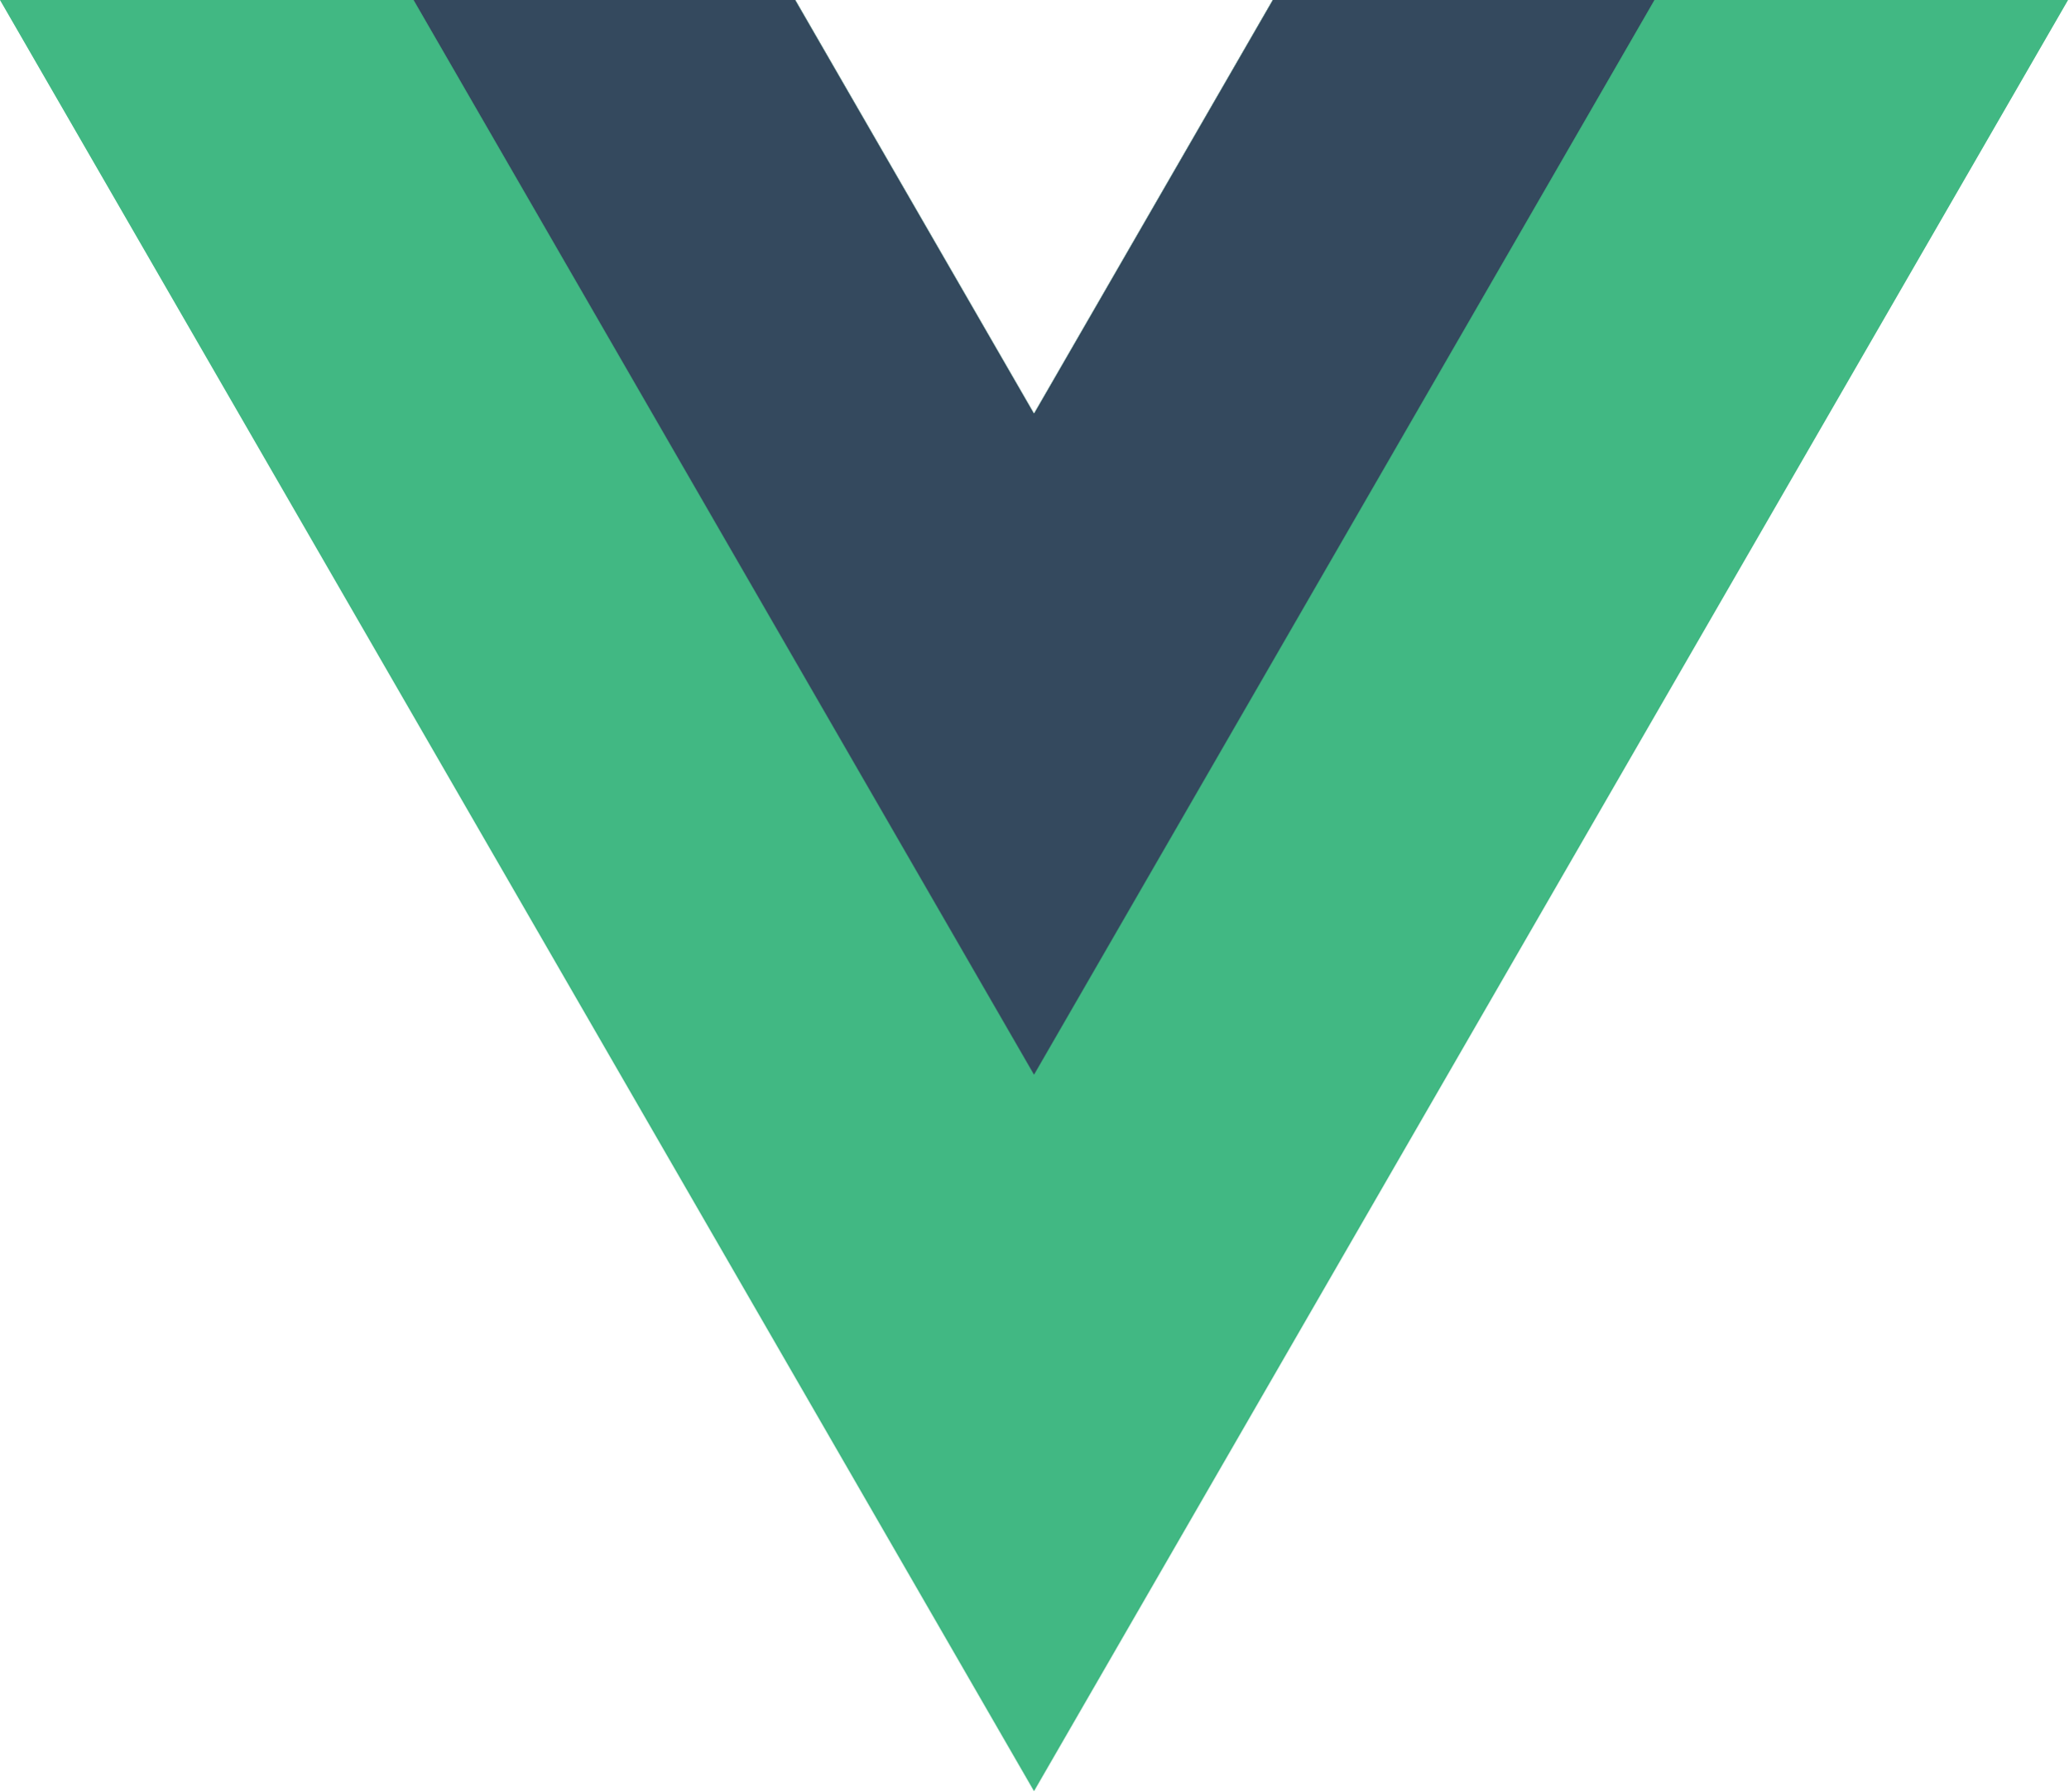
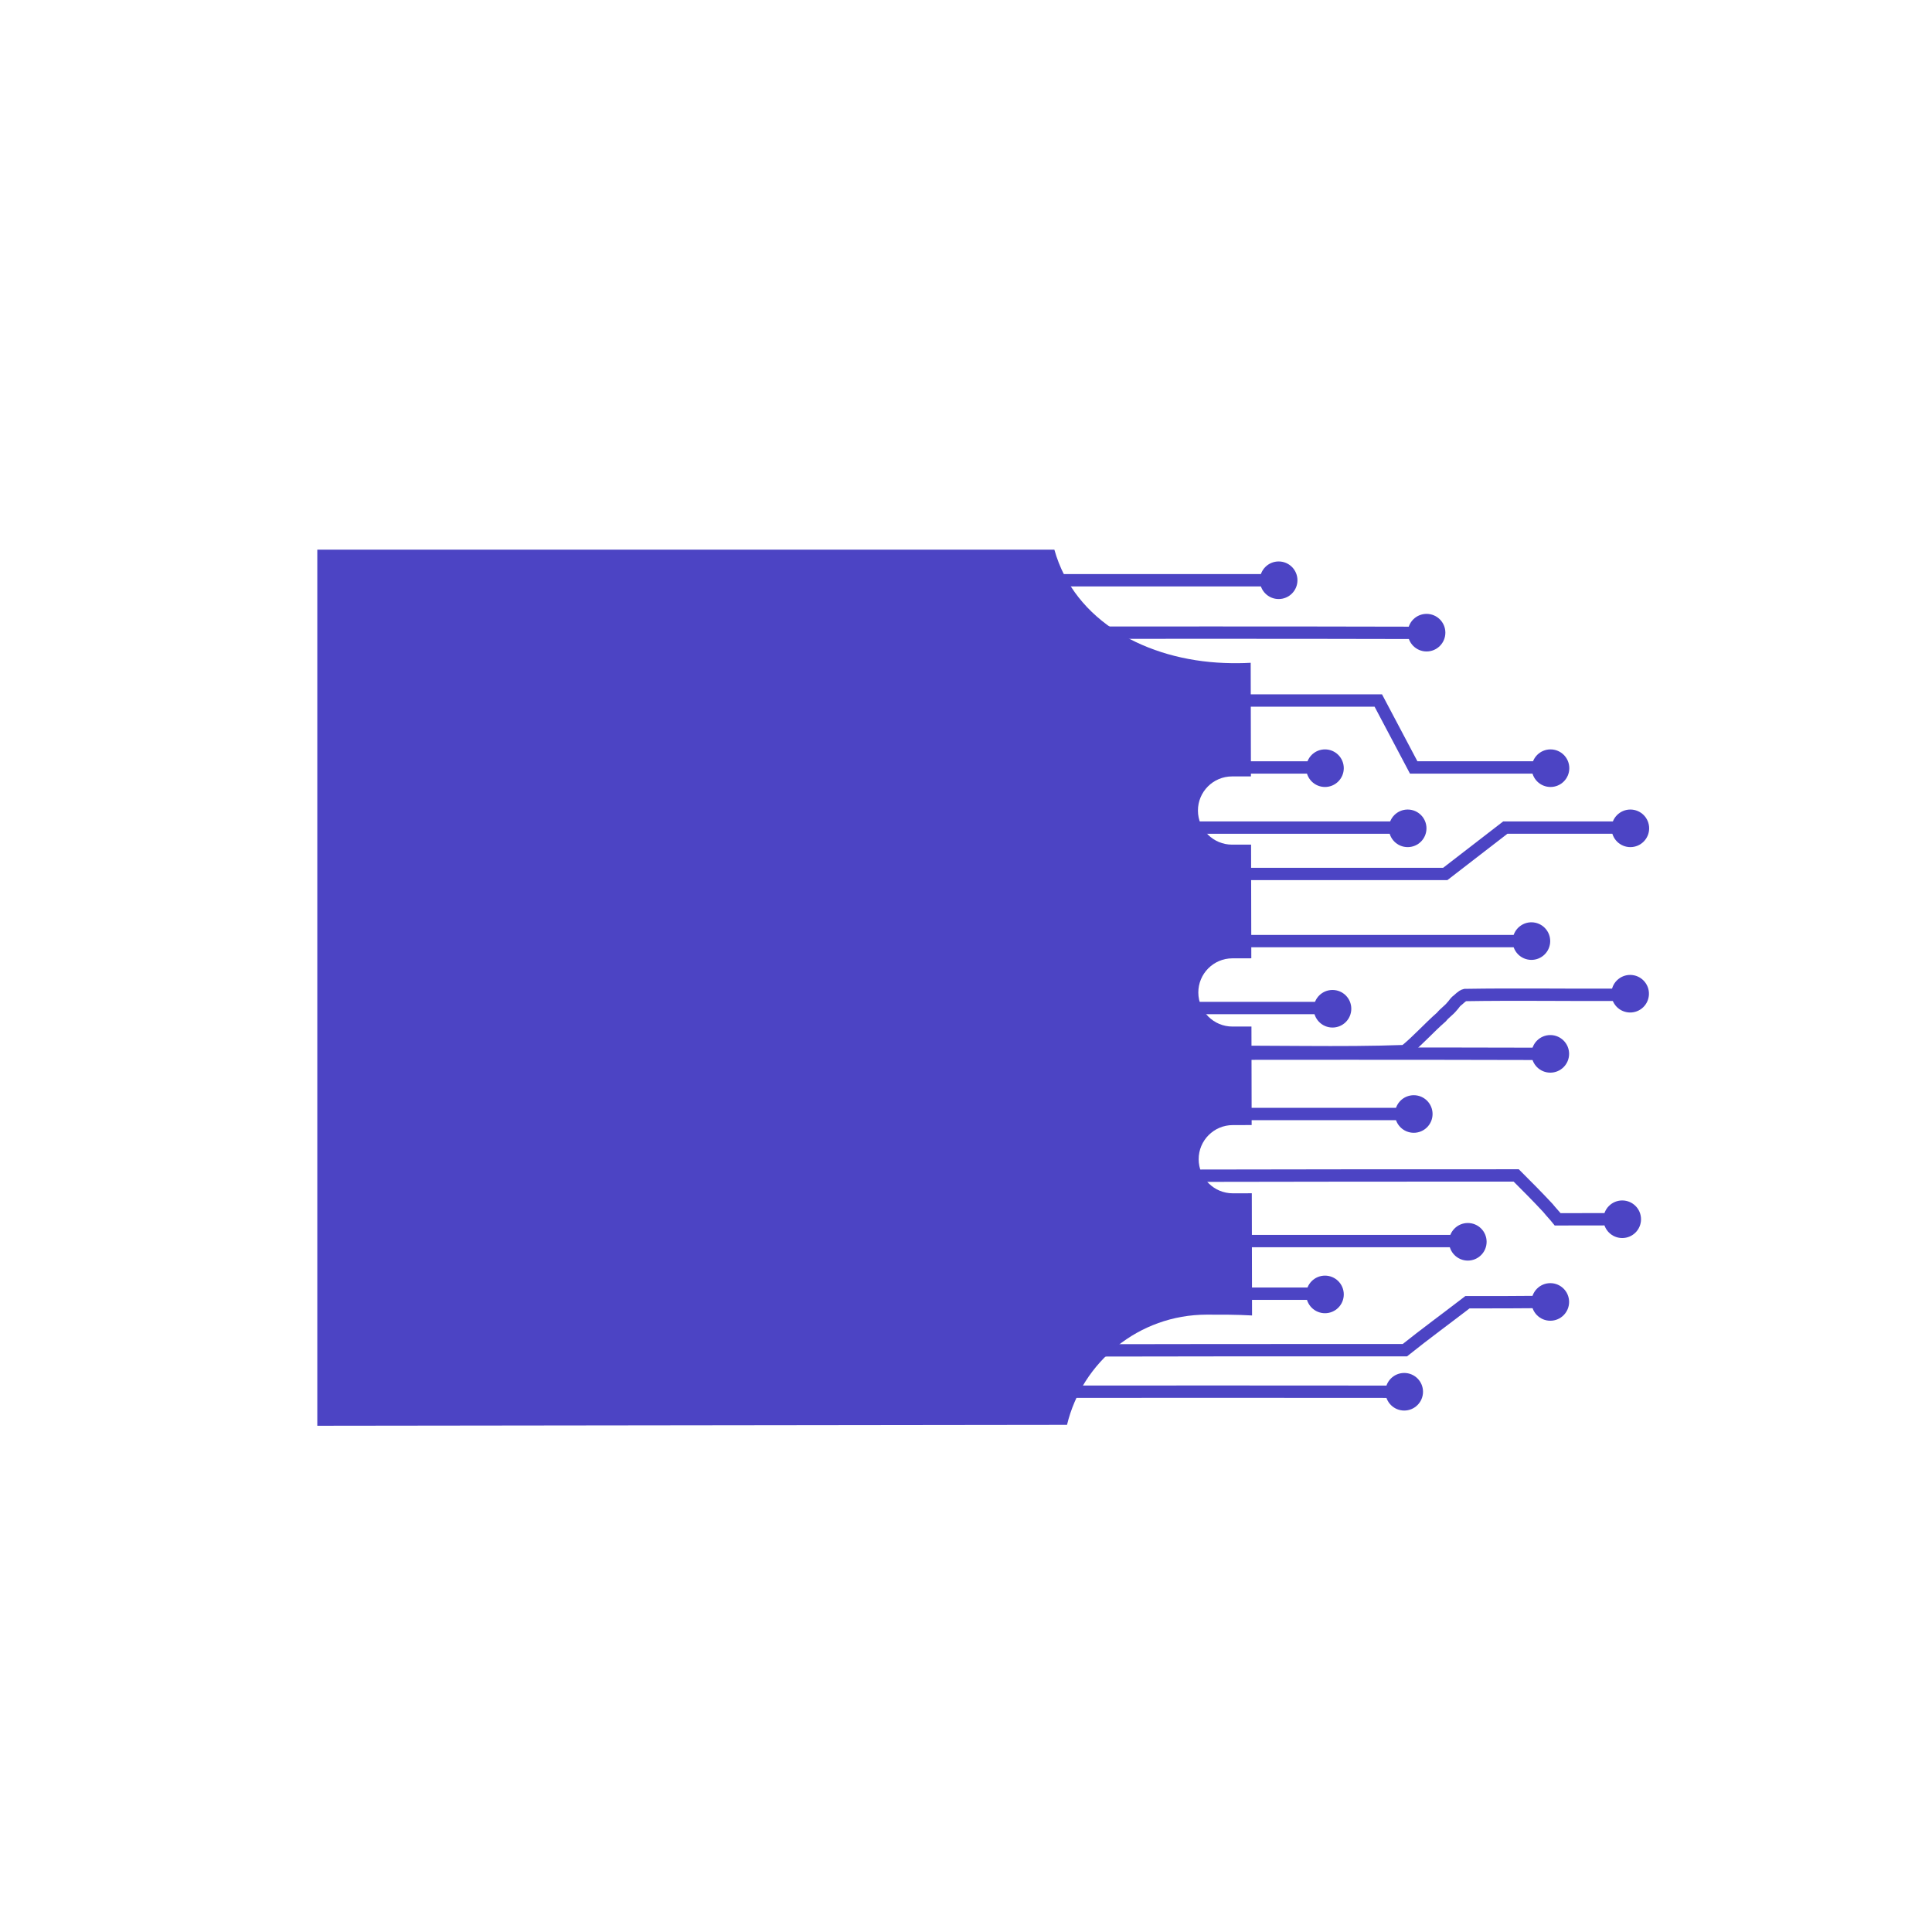
- <svg xmlns="http://www.w3.org/2000/svg" viewBox="0 0 261.76 226.69">
-   <path d="M161.096.001l-30.225 52.351L100.647.001H-.005l130.877 226.688L261.749.001z" fill="#41b883" />
-   <path d="M161.096.001l-30.225 52.351L100.647.001H52.346l78.526 136.01L209.398.001z" fill="#34495e" />
+ <svg xmlns="http://www.w3.org/2000/svg" version="1.1" id="svg2" xml:space="preserve" width="1365.333" height="1365.333" viewBox="0 0 1365.333 1365.333">
+   <defs id="defs6">
+     <clipPath clipPathUnits="userSpaceOnUse" id="clipPath16">
+       <path d="M 0,1024 H 1024 V 0 H 0 Z" id="path14" />
+     </clipPath>
+   </defs>
+   <g id="g8" transform="matrix(1.333333,0,0,-1.333333,0,1365.333)">
+     <g id="g10">
+       <g id="g12" clip-path="url(#clipPath16)">
+         <g id="g18" transform="translate(168.1772,268.3187)">
+           <path d="m 0,0 397.363,0.486 c 8.062,33.431 38.051,58.332 73.968,58.406 7.803,0.017 16.02,0.031 24.106,-0.436 l -0.135,64.766 -10.044,-0.021 c -9.984,-0.02 -18.096,8.057 -18.117,18.041 -0.02,9.985 8.057,18.096 18.042,18.116 l 10.044,0.021 -0.11,52.228 -10.043,-0.021 c -9.985,-0.021 -18.095,8.056 -18.116,18.04 -0.021,9.985 8.056,18.096 18.041,18.117 l 10.043,0.021 -0.125,60.262 -10.044,-0.022 c -9.984,-0.021 -18.095,8.057 -18.116,18.042 -0.021,9.984 8.056,18.095 18.041,18.116 l 10.044,0.021 -0.125,60.207 c -4.32,-0.246 -8.976,-0.287 -14.01,-0.095 -40.797,1.559 -79.332,21.791 -90.053,60.063 L 0,464.358 Z" style="fill:#4c44c4;fill-opacity:1;fill-rule:nonzero;stroke:none" id="path20" />
+         </g>
+         <g id="g22" transform="translate(535.5491,716.4567)">
+           <path d="M 0,0 H 142.296" style="fill:none;stroke:#4c44c4;stroke-width:6.544;stroke-linecap:butt;stroke-linejoin:miter;stroke-miterlimit:10;stroke-dasharray:none;stroke-opacity:1" id="path24" />
+         </g>
+         <g id="g26" transform="translate(541.6307,286.3407)">
+           <path d="M 0,0 C 67.724,0.07 134.922,0.07 202.408,0" style="fill:none;stroke:#4c44c4;stroke-width:6.544;stroke-linecap:butt;stroke-linejoin:miter;stroke-miterlimit:10;stroke-dasharray:none;stroke-opacity:1" id="path28" />
+         </g>
+         <g id="g30" transform="translate(614.6099,465.4334)">
+           <path d="M 0,0 C 67.112,0.173 134.31,0.173 201.711,0" style="fill:none;stroke:#4c44c4;stroke-width:6.544;stroke-linecap:butt;stroke-linejoin:miter;stroke-miterlimit:10;stroke-dasharray:none;stroke-opacity:1" id="path32" />
+         </g>
+         <g id="g34" transform="translate(529.4675,688.5652)">
+           <path d="M 0,0 C 75.148,0.174 149.67,0.174 224.83,0" style="fill:none;stroke:#4c44c4;stroke-width:6.544;stroke-linecap:butt;stroke-linejoin:miter;stroke-miterlimit:10;stroke-dasharray:none;stroke-opacity:1" id="path36" />
+         </g>
+         <g id="g38" transform="translate(646.4859,652.7047)">
+           <path d="m 0,0 h 84.045 l 18.761,-35.473 h 77.165" style="fill:none;stroke:#4c44c4;stroke-width:6.544;stroke-linecap:butt;stroke-linejoin:miter;stroke-miterlimit:10;stroke-dasharray:none;stroke-opacity:1" id="path40" />
+         </g>
+         <g id="g42" transform="translate(634.5324,617.2318)">
+           <path d="M 0,0 H 66.689" style="fill:none;stroke:#4c44c4;stroke-width:6.544;stroke-linecap:butt;stroke-linejoin:miter;stroke-miterlimit:10;stroke-dasharray:none;stroke-opacity:1" id="path44" />
+         </g>
+         <g id="g46" transform="translate(634.5324,489.7278)">
+           <path d="M 0,0 H 66.689" style="fill:none;stroke:#4c44c4;stroke-width:6.544;stroke-linecap:butt;stroke-linejoin:miter;stroke-miterlimit:10;stroke-dasharray:none;stroke-opacity:1" id="path48" />
+         </g>
+         <g id="g50" transform="translate(634.5324,338.317)">
+           <path d="M 0,0 H 66.689" style="fill:none;stroke:#4c44c4;stroke-width:6.544;stroke-linecap:butt;stroke-linejoin:miter;stroke-miterlimit:10;stroke-dasharray:none;stroke-opacity:1" id="path52" />
+         </g>
+         <g id="g54" transform="translate(634.5324,585.3558)">
+           <path d="M 0,0 H 109.574" style="fill:none;stroke:#4c44c4;stroke-width:6.544;stroke-linecap:butt;stroke-linejoin:miter;stroke-miterlimit:10;stroke-dasharray:none;stroke-opacity:1" id="path56" />
+         </g>
+         <g id="g58" transform="translate(634.5324,366.2085)">
+           <path d="M 0,0 H 141.45" style="fill:none;stroke:#4c44c4;stroke-width:6.544;stroke-linecap:butt;stroke-linejoin:miter;stroke-miterlimit:10;stroke-dasharray:none;stroke-opacity:1" id="path60" />
+         </g>
+         <g id="g62" transform="translate(634.5324,560.7842)">
+           <path d="m 0,0 h 131.488 l 31.813,24.572 h 66.1" style="fill:none;stroke:#4c44c4;stroke-width:6.544;stroke-linecap:butt;stroke-linejoin:miter;stroke-miterlimit:10;stroke-dasharray:none;stroke-opacity:1" id="path64" />
+         </g>
+         <g id="g66" transform="translate(638.5169,525.2008)">
+           <path d="M 0,0 H 179.325" style="fill:none;stroke:#4c44c4;stroke-width:6.544;stroke-linecap:butt;stroke-linejoin:miter;stroke-miterlimit:10;stroke-dasharray:none;stroke-opacity:1" id="path68" />
+         </g>
+         <g id="g70" transform="translate(638.5169,466.3433)">
+           <path d="m 0,0 c 35.451,0.555 71.204,-0.737 106.096,0.555 6.892,5.6 12.492,12.062 19.384,18.092 1.723,2.154 3.877,3.446 5.6,5.6 0.861,0.862 1.292,1.723 2.154,2.585 1.723,1.292 3.015,3.015 4.738,3.446 26.276,0.431 52.983,0 79.25,0.117" style="fill:none;stroke:#4c44c4;stroke-width:6.544;stroke-linecap:butt;stroke-linejoin:miter;stroke-miterlimit:10;stroke-dasharray:none;stroke-opacity:1" id="path72" />
+         </g>
+         <g id="g74" transform="translate(630.5479,433.5574)">
+           <path d="M 0,0 H 115.357" style="fill:none;stroke:#4c44c4;stroke-width:6.544;stroke-linecap:butt;stroke-linejoin:miter;stroke-miterlimit:10;stroke-dasharray:none;stroke-opacity:1" id="path76" />
+         </g>
+         <g id="g78" transform="translate(634.5324,400.8497)">
+           <path d="m 0,0 c 56.235,0.143 112.665,0.143 169.094,0.143 5.6,-5.6 11.2,-11.2 16.8,-17.231 1.723,-2.153 3.446,-3.876 5.169,-6.03 9.046,0 18.092,0 27.319,0.043" style="fill:none;stroke:#4c44c4;stroke-width:6.544;stroke-linecap:butt;stroke-linejoin:miter;stroke-miterlimit:10;stroke-dasharray:none;stroke-opacity:1" id="path80" />
+         </g>
+         <g id="g82" transform="translate(547.7123,308.218)">
+           <path d="m 0,0 c 65.519,0.161 131.425,0.161 196.9,0.161 10.769,8.615 21.969,16.8 33.169,25.415 14.215,0 27.999,0 42.287,0.151" style="fill:none;stroke:#4c44c4;stroke-width:6.544;stroke-linecap:butt;stroke-linejoin:miter;stroke-miterlimit:10;stroke-dasharray:none;stroke-opacity:1" id="path84" />
+         </g>
+         <g id="g86" transform="translate(687.6758,716.4567)">
+           <path d="m 0,0 c 0,-5.501 -4.46,-9.961 -9.961,-9.961 -5.502,0 -9.961,4.46 -9.961,9.961 0,5.501 4.459,9.961 9.961,9.961 C -4.46,9.961 0,5.501 0,0" style="fill:#4c44c4;fill-opacity:1;fill-rule:nonzero;stroke:none" id="path88" />
+         </g>
+         <g id="g90" transform="translate(712.2301,616.8442)">
+           <path d="m 0,0 c 0,-5.501 -4.46,-9.961 -9.961,-9.961 -5.502,0 -9.961,4.46 -9.961,9.961 0,5.501 4.459,9.961 9.961,9.961 C -4.46,9.961 0,5.501 0,0" style="fill:#4c44c4;fill-opacity:1;fill-rule:nonzero;stroke:none" id="path92" />
+         </g>
+         <g id="g94" transform="translate(756.0596,584.9683)">
+           <path d="m 0,0 c 0,-5.501 -4.46,-9.961 -9.961,-9.961 -5.502,0 -9.961,4.46 -9.961,9.961 0,5.501 4.459,9.961 9.961,9.961 C -4.46,9.961 0,5.501 0,0" style="fill:#4c44c4;fill-opacity:1;fill-rule:nonzero;stroke:none" id="path96" />
+         </g>
+         <g id="g98" transform="translate(817.8391,517.3719)">
+           <path d="m 0,0 c -4.324,-3.402 -10.586,-2.654 -13.988,1.67 -3.402,4.324 -2.654,10.586 1.67,13.988 4.324,3.401 10.586,2.654 13.988,-1.67 C 5.071,9.664 4.324,3.402 0,0" style="fill:#4c44c4;fill-opacity:1;fill-rule:nonzero;stroke:none" id="path100" />
+         </g>
+         <g id="g102" transform="translate(870.1765,489.4804)">
+           <path d="m 0,0 c -4.324,-3.402 -10.586,-2.654 -13.988,1.67 -3.402,4.324 -2.654,10.586 1.67,13.988 4.324,3.401 10.586,2.654 13.988,-1.67 C 5.071,9.664 4.324,3.402 0,0" style="fill:#4c44c4;fill-opacity:1;fill-rule:nonzero;stroke:none" id="path104" />
+         </g>
+         <g id="g106" transform="translate(766.0731,688.673)">
+           <path d="m 0,0 c 0,-5.501 -4.46,-9.961 -9.961,-9.961 -5.502,0 -9.961,4.46 -9.961,9.961 0,5.501 4.459,9.961 9.961,9.961 C -4.46,9.961 0,5.501 0,0" style="fill:#4c44c4;fill-opacity:1;fill-rule:nonzero;stroke:none" id="path108" />
+         </g>
+         <g id="g110" transform="translate(831.764,616.8442)">
+           <path d="m 0,0 c 0,-5.501 -4.46,-9.961 -9.961,-9.961 -5.502,0 -9.961,4.46 -9.961,9.961 0,5.501 4.459,9.961 9.961,9.961 C -4.46,9.961 0,5.501 0,0" style="fill:#4c44c4;fill-opacity:1;fill-rule:nonzero;stroke:none" id="path112" />
+         </g>
+         <g id="g114" transform="translate(874.0862,584.9683)">
+           <path d="m 0,0 c 0,-5.501 -4.46,-9.961 -9.961,-9.961 -5.502,0 -9.961,4.46 -9.961,9.961 0,5.501 4.459,9.961 9.961,9.961 C -4.46,9.961 0,5.501 0,0" style="fill:#4c44c4;fill-opacity:1;fill-rule:nonzero;stroke:none" id="path116" />
+         </g>
+         <g id="g118" transform="translate(716.2146,489.3404)">
+           <path d="m 0,0 c 0,-5.501 -4.46,-9.961 -9.961,-9.961 -5.502,0 -9.961,4.46 -9.961,9.961 0,5.501 4.459,9.961 9.961,9.961 C -4.46,9.961 0,5.501 0,0" style="fill:#4c44c4;fill-opacity:1;fill-rule:nonzero;stroke:none" id="path120" />
+         </g>
+         <g id="g122" transform="translate(759.2888,433.5574)">
+           <path d="m 0,0 c 0,-5.501 -4.46,-9.961 -9.961,-9.961 -5.502,0 -9.961,4.46 -9.961,9.961 0,5.501 4.459,9.961 9.961,9.961 C -4.46,9.961 0,5.501 0,0" style="fill:#4c44c4;fill-opacity:1;fill-rule:nonzero;stroke:none" id="path124" />
+         </g>
+         <g id="g126" transform="translate(831.6562,465.4334)">
+           <path d="m 0,0 c 0,-5.501 -4.46,-9.961 -9.961,-9.961 -5.502,0 -9.961,4.46 -9.961,9.961 0,5.501 4.459,9.961 9.961,9.961 C -4.46,9.961 0,5.501 0,0" style="fill:#4c44c4;fill-opacity:1;fill-rule:nonzero;stroke:none" id="path128" />
+         </g>
+         <g id="g130" transform="translate(787.9355,365.821)">
+           <path d="m 0,0 c 0,-5.501 -4.46,-9.961 -9.961,-9.961 -5.502,0 -9.961,4.46 -9.961,9.961 0,5.501 4.459,9.961 9.961,9.961 C -4.46,9.961 0,5.501 0,0" style="fill:#4c44c4;fill-opacity:1;fill-rule:nonzero;stroke:none" id="path132" />
+         </g>
+         <g id="g134" transform="translate(754.228,286.3407)">
+           <path d="m 0,0 c 0,-5.501 -4.46,-9.961 -9.961,-9.961 -5.502,0 -9.961,4.46 -9.961,9.961 0,5.501 4.459,9.961 9.961,9.961 C -4.46,9.961 0,5.501 0,0" style="fill:#4c44c4;fill-opacity:1;fill-rule:nonzero;stroke:none" id="path136" />
+         </g>
+         <g id="g138" transform="translate(869.7784,377.7744)">
+           <path d="m 0,0 c 0,-5.501 -4.46,-9.961 -9.961,-9.961 -5.502,0 -9.961,4.46 -9.961,9.961 0,5.501 4.459,9.961 9.961,9.961 C -4.46,9.961 0,5.501 0,0" style="fill:#4c44c4;fill-opacity:1;fill-rule:nonzero;stroke:none" id="path140" />
+         </g>
+         <g id="g142" transform="translate(831.6563,333.945)">
+           <path d="m 0,0 c 0,-5.501 -4.46,-9.961 -9.961,-9.961 -5.502,0 -9.961,4.46 -9.961,9.961 0,5.501 4.459,9.961 9.961,9.961 C -4.46,9.961 0,5.501 0,0" style="fill:#4c44c4;fill-opacity:1;fill-rule:nonzero;stroke:none" id="path144" />
+         </g>
+         <g id="g146" transform="translate(712.2301,337.9295)">
+           <path d="m 0,0 c 0,-5.501 -4.46,-9.961 -9.961,-9.961 -5.502,0 -9.961,4.46 -9.961,9.961 0,5.501 4.459,9.961 9.961,9.961 C -4.46,9.961 0,5.501 0,0" style="fill:#4c44c4;fill-opacity:1;fill-rule:nonzero;stroke:none" id="path148" />
+         </g>
+       </g>
+     </g>
+   </g>
</svg>
